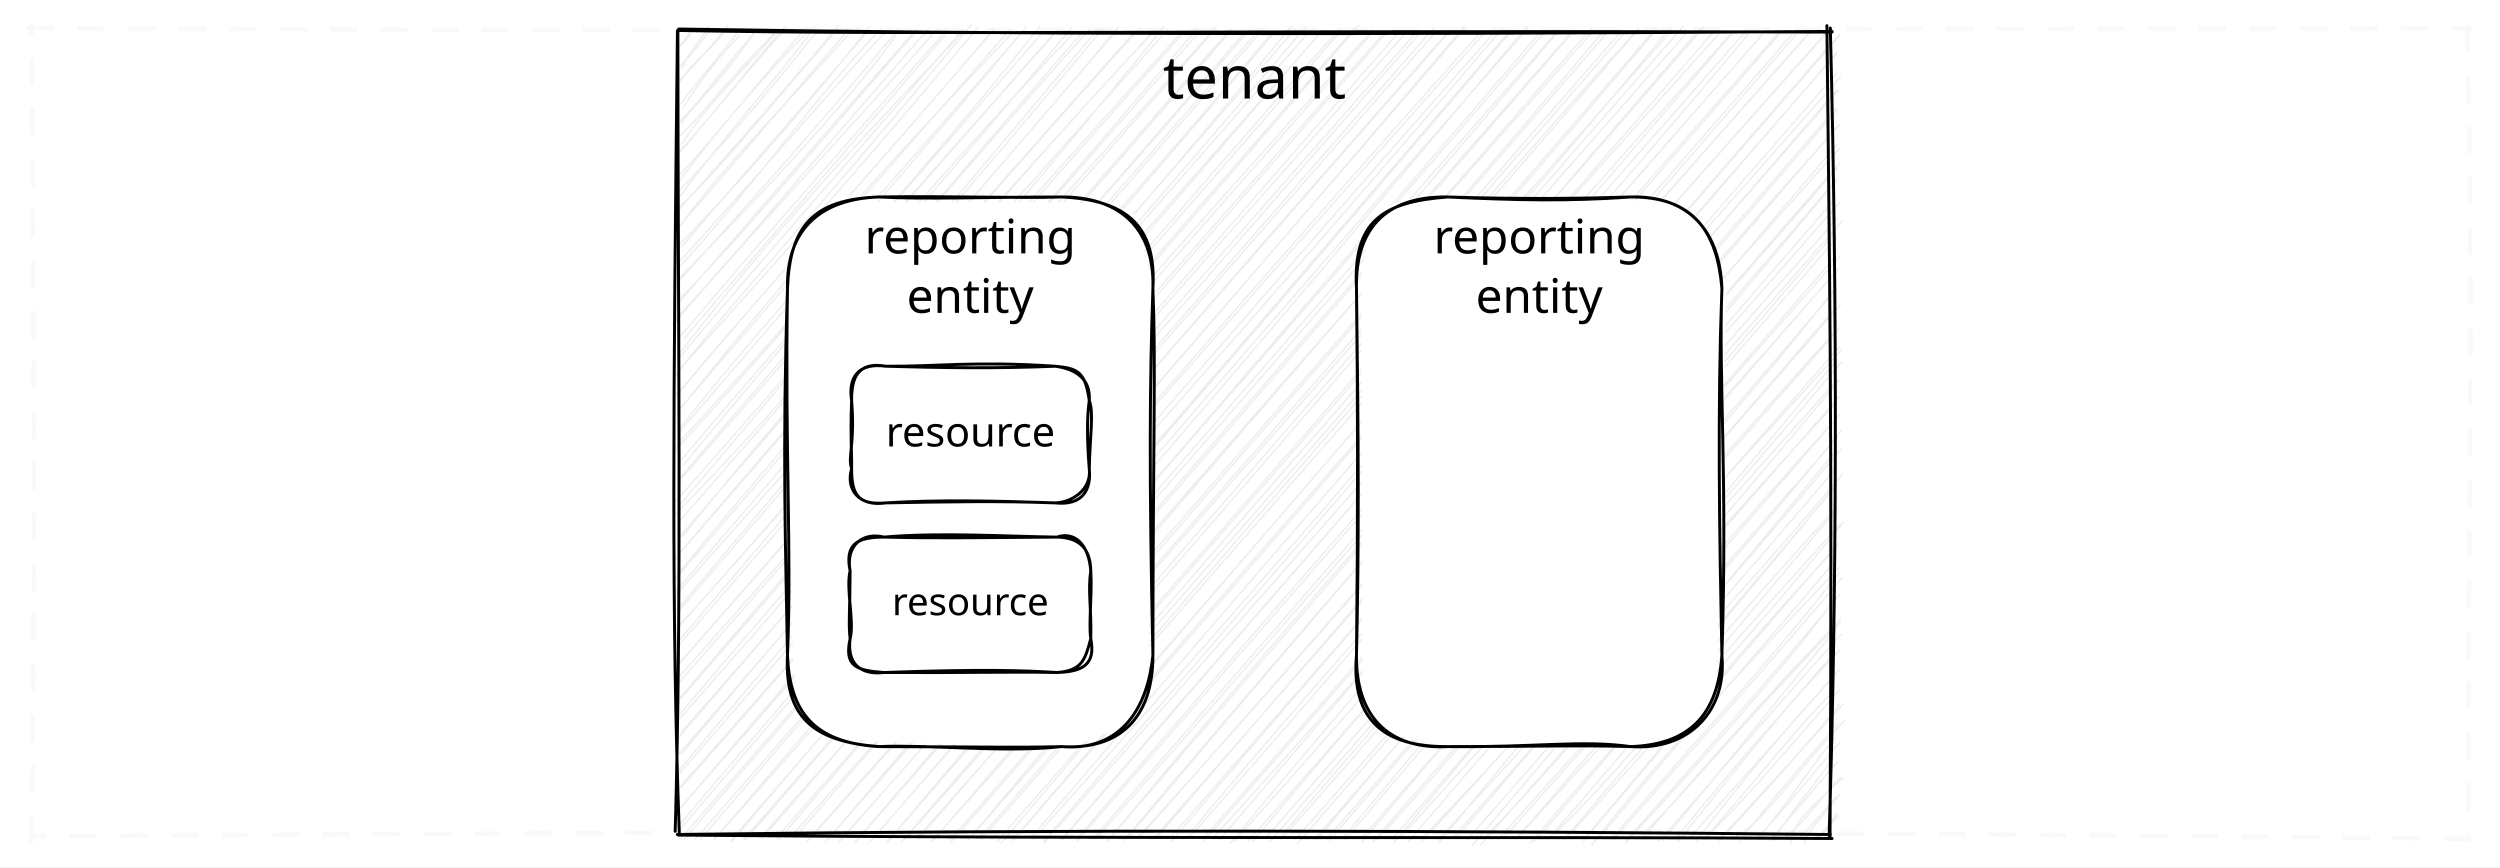
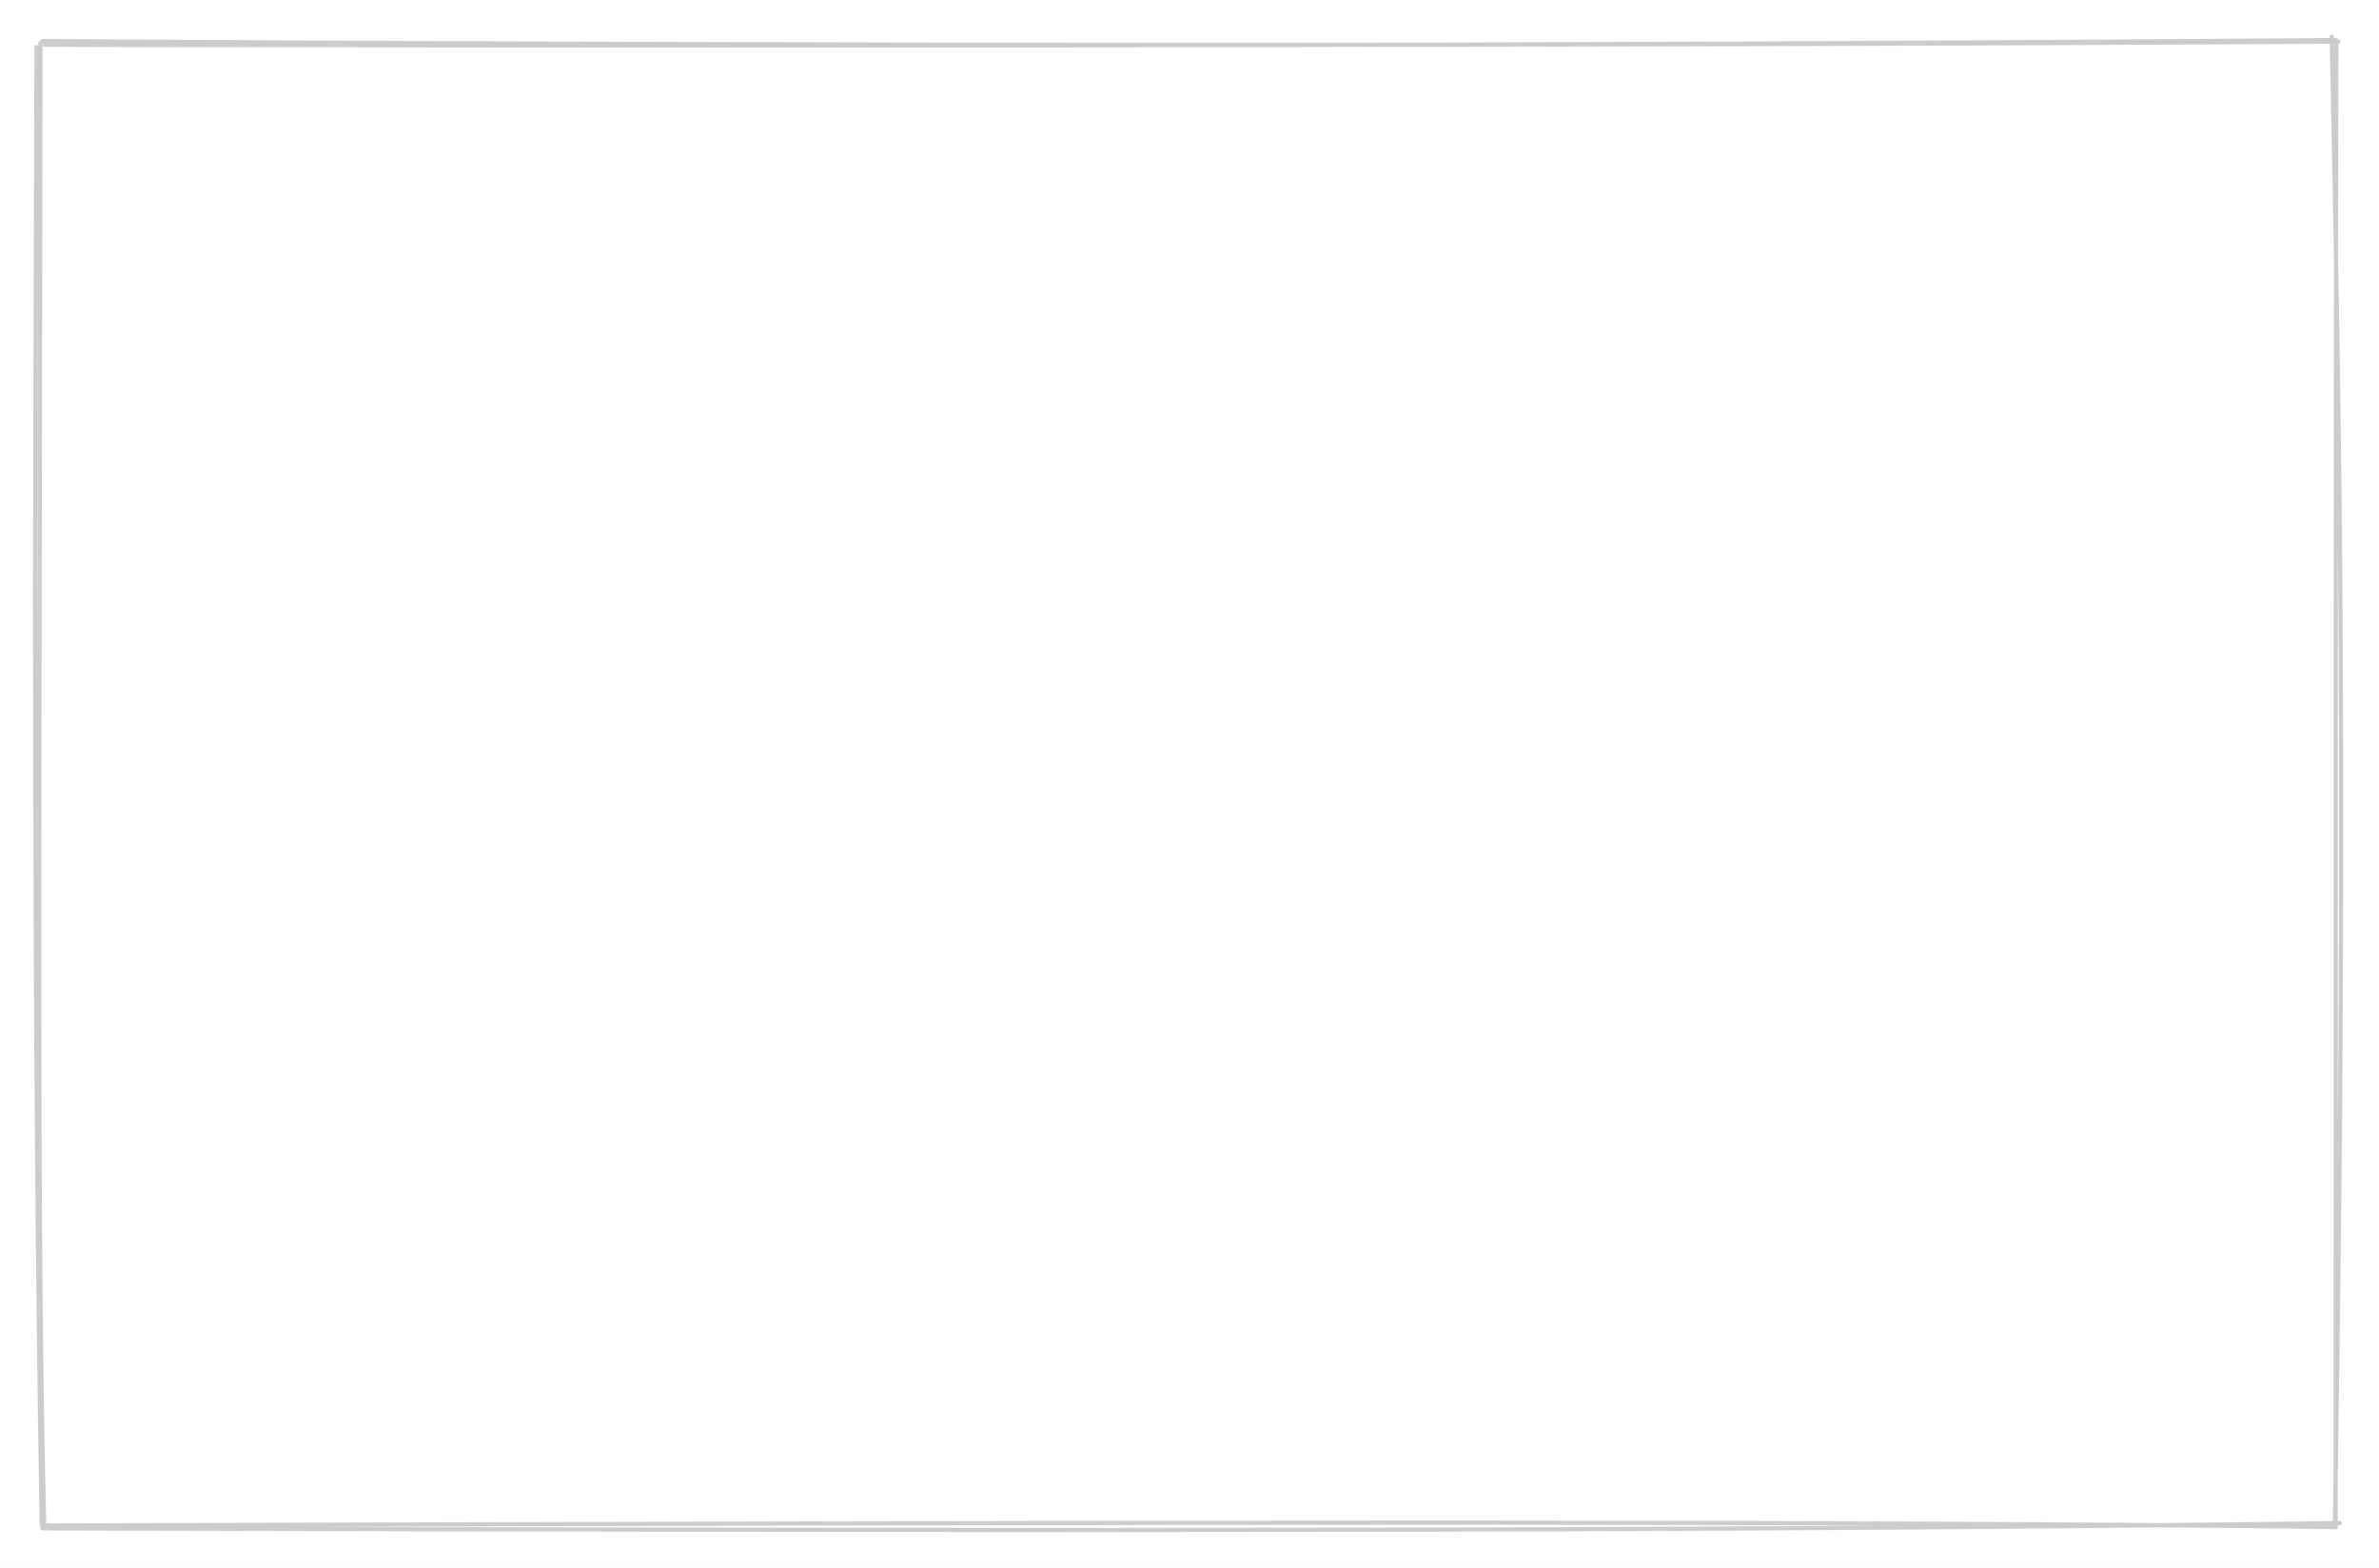
- <svg xmlns="http://www.w3.org/2000/svg" version="1.1" viewBox="0 0 841.488 291.922" width="1682.977" height="583.844">
+ <svg xmlns="http://www.w3.org/2000/svg" version="1.1" viewBox="0 0 568.152 374.445" width="1136.305" height="748.891">
  
-   eyJ2ZXJzaW9uIjoiMSIsImVuY29kaW5nIjoiYnN0cmluZyIsImNvbXByZXNzZWQiOnRydWUsImVuY29kZWQiOiJ4nNVZWVfiSFx1MDAxNH73V3CYVydd+9JvTaOO4tJou3TPzPFEKCBcdTAwMTJcdTAwMTI6XHSbffzvU4lIXHUwMDEyllx1MDAwNFx1MDAxYpiO6PFIrbdufd+9X1X93CuVysGkr8pcdTAwMWZLZTVumLbV9MxReT8sXHUwMDFmKs+3XFxHV6Hou+9cdTAwMGW8RtSyXHUwMDEzXHUwMDA0ff/jh1x1MDAwZma/b7St4MF1u0bD7b10U7bqKSfwdcO/9fdS6Wf0NzGRp1x1MDAxYYHptG1cdTAwMTV1iKriuSAgZL743HWiiVx0opxAKtGsgeVX9XyBauralmn7Kq5cdIvKddNcdTAwMGbsu/ZcdTAwMTfWMlx1MDAwZnq+9f3gpkZpPG3Lsu2rYGJHZvmuXn1cXOdcdTAwMDee21W3VjPohGbNlc96NU2/o1x1MDAxMt08d9DuOMr3U53cvtmwgkm0PjArfXHCx1JcXDJcdTAwMGVXXHShIVxiXHUwMDEzhCDIXHUwMDAxhTz2RzhcdTAwMDDChq5BXHUwMDE4IERcdTAwMTiQXGKQOdM+u7brhab90ZLhT2zbg9notrWBTjPRJvrEbUbTXHUwMDA1XHUwMDBiXHUwMDA0XHJcIlx1MDAwNFx1MDAxMlx1MDAxMFx1MDAxMak/Ytaio6x2J1xiLeHQkFxiXG5OQfSBPLZERVuCIUBMMFx1MDAxMTtcIpy+f9yM0PHvvE87ptefuq7sh19cdTAwMTKmh1ZcdTAwMWYkoFx1MDAxNXdcdTAwMWX0m+ZcdTAwMGJcdTAwMDIg41x1MDAxNEmkjVx1MDAwNYLO6m3L6epKZ2DbcZnb6MagiUqf939cdTAwMDGtXGIgulxurVxihvvHXHUwMDAxXlx1MDAxZq7EapFPk+FR+7NcdTAwMWNPnPNHc+RcdTAwMWXZK+DaMVx1MDAxYp2Bp95cZtg5mG+OV4aBXHUwMDAxIVx1MDAwNlxcUr3XcFx1MDAwMa1UapAgRlx1MDAxOFx1MDAxMVx1MDAwNHO6XHUwMDEyrS8gykaraoY/i2jFYjk+51x1MDAwMclcdTAwMDVAmDPGt1x1MDAwZshpRYygxL7eqtujXHUwMDEzeUZ6fj2wqvVBwzlcdTAwMWOPZ2Ol4Fx1MDAxNqhxUJ5VPO8vXHUwMDFmNtV6f91cdONhp/9lkUhITrZGopSdyWhcdTAwMGZcdTAwMTFaxVx1MDAxZog415CRiVx1MDAwMJfHn2w/XHUwMDE3lD9cXGbxR2yTP4FnOn7f9DRmXHUwMDE3OcSWUYjOM1xiXHSCdFLC+P9cculvRWO8565cdTAwMTNcXFlPUUBcdTAwMDap0kOzZ9mT1LZFMI3g6phJXHUwMDE3PZi+0nNGqFx1MDAxNKnWn2yrXHUwMDFkXHUwMDAyudzQq1BeXG7jgaVcdTAwMDXVrEHgJtbe0PObekDveJ2473pW23JM+2vavF9PW1x1MDAxMGfQTlx1MDAxMlx1MDAwMDBOxsg82lxyqlx1MDAxNUjv2vzErLtcdTAwMTePd7Jx3oB3W1VZ209ajFx1MDAxOVx1MDAxMkJcdDiTWJNcdTAwMGWlWMelwTXXXGJcdTAwMTYyYp3YhHQrJVx1MDAxNkR4kXFQLFBcdTAwMGVSTX+IxIqsNYvqZdz69NVcdTAwMTlcdTAwMDf0XjYrVbdarV93e05cIj2UXHUwMDFk3PrSU6b7XHUwMDE0TFx1MDAwMlGf1Lqdy6F8TVx1MDAwYpncjZb0i9nPfjq/pUesW1x1MDAwM58vemRC7oVz094k+73HYZvdSVx1MDAxZN94XHUwMDA3909cdTAwMTX06I2q1YeuOF8+rOl57ug3m1tcdTAwMTleWKYvh3+2fjg3l1x1MDAwZqx5PT5cIlx1MDAxYpmbJ1mWL2R9yVwiJGSa0TGRdyZZMJ8vnkl+QChcdTAwMDc6msRBKS92Zu/fziVLXHUwMDFjXHUwMDE131x1MDAxND21ZCEro6cgW4yemZKFs8VcdTAwMDBKYlOn8TNEXHUwMDA2XHUwMDA3klx1MDAxNjh8blx1MDAxM9XLpFx1MDAwZmSp0lxm6eOpvquVi9Mu/eNo60JELJNBmKR6bkdcdTAwMDbl6Ih5XHUwMDE5XHUwMDE0mzo1dFx1MDAwM0FEIJ4vfiU11lx1MDAwN1x1MDAxMcAhWF9cdTAwMGadXHUwMDFkjlx1MDAxZTvHhyeX1lx1MDAxOf1xeF2rXHUwMDFmXHUwMDA1jiq4XHUwMDFlXHUwMDEy3JBSXHUwMDBiP7SM0VpcdTAwMTNcdTAwMWFcYjF9XHUwMDEyoYRQythuXHUwMDA0UeKeKKYzNSjXcYRgXG6lPlx1MDAxMcaGvaojoktcdTAwMDFMiqnC0Tsr057Uaqd+XHUwMDFk2/7w8m70LThtVY9Hf22ewN/LsHmyYPmEXHUwMDA1lFx1MDAwNZivvLdGXGJcdTAwMDGgT81rXHUwMDA3kGwvXHUwMDE3VFx1MDAxNHBcdTAwMDBcZsk44Vx1MDAwMlAgXHUwMDExhqlcdTAwMTCCgDAoZOGdtvaE/t3dRUZi6PhYtXA3XHJcdTAwMTnDkFx1MDAwMcxocePGzmVcdTAwMDEyXHUwMDA0XHUwMDA3RO9cdTAwMTdcdTAwMTRSS9eE53JlwvQ5aJk4SNj1NnHQs5rNZIKe01x1MDAwNzl5dVFcdTAwMWZMbdxAXHUwMDE3YCpX61x1MDAwMu0vXHUwMDA04rSTe03SuzzFp851XHUwMDBim4xcZitcdTAwMTd2vU6Piy5cdTAwMGKEQVbLXHUwMDAyzFxmXHUwMDFlvlx1MDAwZu32nkTENsWyIFx1MDAxNrSvb01aXHUwMDAzUKBZUVxcOmclVs+xKzftwc2jrHTBVdv/ps5abPN8vfVh8/L18lx0i5ivXHUwMDEzXHRq/lxulGmhy8JL57W5ne3ngmZsJkWW6Kdgi+zOzthykeGJi/YpwzU4oNRHXHUwMDExWVxchu88YWNDQoQowUTqI5GAW0rYONV+a1x0Oyfj7SRh85VcdTAwMGbyUHuNo9RJMY/WlF1cdTAwMWTb309rfaJMhZ5quP71y1GxU7agOmVjXHUwMDE43r5cdTAwMTE8/5xYsIeNMGdcdTAwMTOhz/c5jP49Kfmgp1x1MDAxZWqti37lyr9cdTAwMWZq4fknc7izeUp+X8Pu6t1iR+Zu/91iR+bm6ajlXHUwMDEzXHUwMDE2UEdBsfKEpDOVPmJjKdZ/XHUwMDBlyfZzQXWUXHUwMDEw0JCrQm7RXkOQXHUwMDEwXHUwMDAyYEHzrkvfsUh6XHUwMDE3j1x1MDAxZDnSYs3Hjr3pXpTNfv8q0M7UbV+4q7fVak49XHUwMDEyO7A8tNSosjqX700jQMg0XHUwMDE17tbP573n/1x1MDAwMKhV7Vx1MDAxZCJ9
+   eyJ2ZXJzaW9uIjoiMSIsImVuY29kaW5nIjoiYnN0cmluZyIsImNvbXByZXNzZWQiOnRydWUsImVuY29kZWQiOiJ4nGVSwW7cIFx1MDAxNLznKyxyTVx1MDAxZFx1MDAwMzb27rFNXHUwMDBlUaqq7Vx1MDAxZXqoemBt1kYmgFx1MDAwMGezXe2/XHUwMDE3cGScLVx1MDAwNyRm3mOG4Z1vslxmuJNmYJtcdTAwMDH21lLBO0OP4C7gr8xYrqSnUDxbNZk2Vlx1MDAwZc5pu72/p1rnPXd7pca8VS9zXHUwMDFiXHUwMDEz7IVJZ33hb3/OsnPcV0KGtY7KXrDYXHUwMDEwqaRVwWvwm5JRXHUwMDE2XHUwMDEyVJBcckRcdTAwMDVeKrh98HKOdZ4+UGFZYlx1MDAwMlx1MDAwNPTzXHUwMDBm9NXpjj9cdTAwMTKqvu/V7lx1MDAxM+c/k+qBXHUwMDBisXMnMT+KtsNkVp6sM2pkv3jnhqB+hS99VvnQUpdRUz9IZu2HXHUwMDFlpWnL3SlkWSzgnME2S8hbXGKgKPOKYIRRiWBTV1x1MDAwYnmKXHUwMDE5NDms6qYgeEPKpsTNla0vSihcdTAwMTNs3Vx1MDAxNnElY3vajr13J7ulxlx1MDAxOSqtpsZ/V6o7vj+4KoNcdTAwMTTCJV55XHUwMDE4XHUwMDE471x1MDAwN+dZXFyVeVlWXHUwMDE4okRaXHUwMDE2P4JATIq6gOn1QVY/dXEk/lxc5zhQo9/zXHUwMDAyNlx1MDAxY1aWg9vH1Tyl5kl3dP53SOpcbjVNvalRnZJcdTAwMTRcXI6elJNcdTAwMTBcdFPtmEYlolx1MDAxN7/HS4Gf5Z3zV3p6XHUwMDFlWO+adzv+l324XHUwMDA2vHJ2/Px/lLeHuIAvusT7/Gyx4Pl8ubn8XHUwMDAzXHUwMDFi2uIkIn0=
  <defs>
    <style>
      @font-face {
        font-family: "Virgil";
        src: url("https://unpkg.com/@excalidraw/excalidraw@0.13.0/dist/excalidraw-assets/Virgil.woff2");
      }
      @font-face {
        font-family: "Cascadia";
        src: url("https://unpkg.com/@excalidraw/excalidraw@0.13.0/dist/excalidraw-assets/Cascadia.woff2");
      }
    </style>
  </defs>
-   <rect x="0" y="0" width="841.488" height="291.922" fill="#ffffff" />
-   <g stroke-linecap="round" transform="translate(10 10) rotate(0 410.7441 135.9609)">
-     <path d="M-1.79 -0.83 L822.68 -0.83 L823.09 273.51 L-1.39 271.31" stroke="none" stroke-width="0" fill="#ffffff" />
-     <path d="M-0.32 -0.53 C196.62 0.64, 394.39 -0.08, 821.76 -0.46 M820.39 -0.95 C822.83 88.25, 820.58 174.49, 820.92 272.02 M821.05 272.4 C581.48 269.6, 341.12 269.09, 0.63 271.48 M0.56 273.2 C1.53 209.58, 1.75 151.15, 0.63 -1.33" stroke="#f9f9f9" stroke-width="1.5" fill="none" stroke-dasharray="8 9" />
-   </g>
-   <g stroke-linecap="round" transform="translate(228.2662 10.15698) rotate(0 194 135.5)">
-     <path d="M0 0 C0 0, 0 0, 0 0 M0 0 C0 0, 0 0, 0 0 M-0.39 5.93 C1.51 4.85, 2.58 2.57, 4.31 -0.06 M-0.13 6.1 C1.25 4.68, 3.18 3.13, 4.84 0.22 M1.43 13.01 C2.91 7.79, 5.62 6.42, 10.28 -1.31 M0.63 12.27 C4.4 8.1, 7.52 4.58, 10.53 0.14 M0.87 17.41 C4.04 10.65, 12.79 6.07, 16.75 -1.65 M-0.79 17.66 C3.66 14.2, 7.3 9.79, 15.74 -0.22 M1.7 26.06 C7.62 16.48, 15.7 6.64, 20.78 1.81 M0.94 24.81 C4.36 19.79, 8.91 15.07, 21.12 -0.64 M1.09 31.41 C4.75 25.45, 14.16 17.82, 26.46 -0.29 M0.67 30.68 C8.57 22.48, 15.4 12.63, 25.98 0.43 M1.32 38.26 C9.24 25.42, 22.34 13.17, 32.51 1.4 M-0.98 37.05 C7.03 29.95, 11.98 22, 32.46 0.84 M-0.91 42.33 C10.79 29.8, 17.57 20.19, 35.86 -1.21 M-0.47 42.38 C10.14 30.07, 21.11 16.13, 36.31 -0.64 M0.47 50.64 C14.72 31.61, 32.19 11.85, 43.87 0.28 M0.74 48.48 C14.24 33.86, 26.39 18.15, 43.12 -0.96 M0.47 56.19 C15.37 35.72, 34.82 14.63, 45.98 -1.06 M-0.18 54.74 C13.09 40.29, 25.83 26.84, 47.18 -0.23 M-1.34 62.17 C19.89 38.27, 40.22 15.07, 53.92 -1.51 M-0.67 60.6 C14.77 46.17, 27.92 28.93, 53.66 -0.34 M-1.23 68.66 C10.39 51.65, 23.27 38.85, 57.42 1.41 M-1.14 67.78 C16.03 48.11, 32.68 28.47, 57.48 -0.38 M-0.37 72.98 C24.39 47.63, 48.65 19.03, 64.34 -1.03 M1.11 72.96 C16.52 54.78, 34.51 34.41, 63.56 0.71 M0.11 80.04 C23.93 54.4, 44.53 24.44, 68.41 -0.66 M-1.1 79.56 C25.73 50.3, 50.85 20.87, 69.58 0.71 M0.71 83.09 C30.76 52.85, 61.42 19.19, 73.39 1.59 M-0.13 84.9 C22.77 59.36, 46.39 33.42, 74.28 -0.51 M1.21 89.83 C29.91 60.09, 57.17 26.05, 80.76 -0.19 M0.19 91.71 C30.22 57.3, 62.01 20.14, 80.26 -0.4 M-1.8 99.19 C27.17 65.24, 54.72 36.68, 85.92 1.11 M-0.79 97.31 C25.53 68.5, 48.2 40.65, 84.22 -0.4 M2.05 103.67 C34.71 65.51, 66.35 29.09, 89.86 1.77 M0.54 103.37 C26.11 72.95, 52.98 42.49, 89.78 0.67 M-0.09 109.62 C23.27 78.98, 48.82 49.65, 95.37 1.2 M0.12 110.62 C20.52 86.17, 41.56 62.24, 95.75 -0.06 M-0.79 116.09 C20.56 88.44, 44.55 63.74, 98.72 -1.91 M-0.23 115.02 C30.56 80.85, 62.73 44.95, 100.87 -0.91 M-0.67 122.87 C22.25 95.44, 48.15 67.02, 105.81 0.42 M0.09 122.31 C31.17 84.77, 63.27 50.41, 106.16 -0.3 M-0.81 129.31 C23.21 99.78, 45.59 71, 111.91 1.56 M-0.03 128.16 C40.46 80.86, 80.41 35.53, 111.67 -0.18 M0.16 134.6 C24.6 103.21, 52.1 73.91, 117.19 -0.97 M0.73 134.91 C43.21 85.3, 85.76 37.06, 116.08 0.12 M-0.93 140.16 C45.5 89.58, 92.21 36.13, 121.63 -1.15 M-0.85 141.33 C26.64 111.54, 52.47 81.19, 122.8 0.63 M1.71 146.37 C39.86 100.34, 79.88 53.92, 126.07 1.88 M0.09 145.76 C35.34 104.08, 72.42 62.62, 127.02 0.48 M0.49 150.85 C47.53 96.19, 92.36 43.59, 133.54 0.5 M0.27 151.72 C49.91 95.39, 100.27 38.65, 132.35 -0.83 M0.18 160.2 C33.84 120.86, 63.98 83.87, 135.83 0.96 M-0.9 158.73 C50.78 100.05, 101.52 41.03, 138.39 -0.29 M-1.22 163.19 C30.8 130.86, 59.11 97.48, 141.59 -0.72 M0.92 164.7 C52.91 105.36, 104.64 45.72, 142.84 -0.42 M1.29 170.57 C44.37 116.64, 92.84 65.36, 148.22 -1.07 M0.65 170.3 C48.31 115.69, 95.82 60.35, 147.73 -0.02 M-1.06 177.96 C60.05 107.28, 116.54 42.15, 155.39 -0.75 M-0.03 176.56 C36.16 134.35, 70.88 93.62, 154.09 0.09 M-0.8 184.49 C58.98 115.37, 115.98 46.96, 158.92 1.68 M0.12 182.73 C51.32 120.93, 104.13 61, 159.42 0.93 M-1.36 190.77 C50.05 132.81, 100.57 76.83, 163.44 -1.09 M-1.02 189.15 C44.09 136.67, 87.73 85.69, 164.75 -0.17 M-1.23 196.14 C39.61 147.72, 77.6 102.36, 169.37 0.74 M0.81 194.75 C60.82 124.82, 121.06 55.7, 170.06 0.87 M-0.27 201.06 C38.61 158.38, 76.52 113.23, 175.87 0.05 M0.35 200.61 C52.02 142.28, 102.05 84.31, 174.78 -0.54 M-0.71 206.6 C41.35 157.45, 80.29 110.22, 181.3 -1.29 M0.51 206.62 C42.64 158.3, 84.22 109.45, 179.73 0.87 M-0.55 214.17 C64.38 140.09, 126.26 68.37, 185.96 -0.45 M-0.23 213.89 C64.2 140.73, 127.69 68.14, 186.02 0.18 M-0.85 218.98 C50.56 160.74, 101.72 103.65, 192.15 0.1 M-0.01 219.96 C75.35 133.59, 150.55 47.63, 190.74 0.6 M0.81 224.46 C61.79 153.34, 124.04 81.06, 194.94 0.56 M0.65 225.23 C76 138.53, 151.04 51.72, 196.73 -0.08 M0.01 230.87 C68.79 149.59, 141.33 70.23, 200.16 0.73 M-0.03 232.39 C67.89 155.2, 134.46 78.42, 200.69 0.73 M1.17 236.2 C70.82 156.17, 142.33 77.5, 206.43 -1.4 M0.23 237.96 C48.94 181.33, 98.56 124.74, 207.13 0.29 M1.21 243.57 C60.86 171.65, 123.46 101.63, 211.17 -0.96 M-0.42 244.47 C69.98 162.36, 141.39 81.68, 212.37 0.62 M-0.64 250.34 C51.07 188.01, 105.63 125.99, 216.41 0.71 M0.24 250.45 C48.53 194.71, 98.32 137.23, 217.05 -0.18 M1.13 254.78 C86.33 158.11, 169.79 58.16, 222.58 -0.33 M-0.38 255.89 C79.64 164.98, 158.05 75.35, 222.78 0.6 M-0.7 263.49 C52.6 202.56, 103.86 143.41, 229.07 -1.59 M0.04 262.64 C72.22 177.74, 145.15 94.27, 227.93 -0.91 M0.72 268.92 C75.74 180.48, 153.15 92.46, 233.79 0.71 M-0.22 268.21 C78.14 176.04, 157.34 84.19, 233.83 -0.13 M0.44 272.6 C73.24 189.13, 145.99 103.96, 238.23 0.29 M1.79 272.64 C48.57 217.56, 97.01 162.7, 238.79 0.46 M5.83 272.27 C80.93 185.97, 155.37 102.47, 244.71 1.13 M7.25 272.61 C79.03 188.76, 150.9 105.53, 243.4 -0.22 M12.44 272.05 C76.95 200.04, 139.22 127.53, 250 0.56 M12.14 272.46 C59.92 216.4, 107.09 161.7, 248.43 0.68 M17.88 273.27 C94.47 182.75, 171.64 94.43, 254.32 -0.75 M17.83 272.68 C79.09 201.75, 139.18 132.77, 255.07 0.5 M22.03 272.43 C99.37 184.12, 176.68 94.91, 259.2 0.95 M22.6 272.59 C109.29 172.46, 197.75 70.3, 259.69 -0.04 M27.88 271.6 C85.27 206.92, 143.78 140.76, 264.47 -1.05 M28.18 272.12 C90.21 200.32, 153.93 128.24, 264.8 -0.71 M33.03 271.89 C92.46 204.25, 148.74 139.07, 271.19 1.07 M33.84 272.52 C124.59 165.88, 216.68 60.1, 270.02 0.78 M38.11 271.21 C121.94 178.31, 206.26 83.23, 276.13 0.92 M39.18 271.85 C131.03 165.48, 224.68 57.35, 275.47 -0.1 M43.35 272.91 C103.55 205.8, 159.87 140.85, 279.73 0.45 M43.31 273.21 C109.23 200.51, 172.44 126.82, 280.32 0.44 M49.36 273.45 C99.5 216.37, 148.64 162.13, 285.61 -1.17 M50.11 272.69 C141.25 165.47, 232.16 60.33, 286.15 -0.68 M53.77 273.52 C120.06 199.5, 184.85 122.81, 290.92 -0.15 M54.79 272.64 C115.56 203.56, 175.31 134.84, 291.76 0.51 M59.59 273.32 C152.11 167.77, 243.59 63.1, 295.9 0.82 M60.53 272.16 C144.1 174.44, 227.71 77.65, 296.49 -0.2 M64.22 273.56 C146.35 179.98, 226.73 86, 301.78 -0.05 M65.06 272.77 C138.76 186.93, 211.55 102.14, 301.37 -0.05 M70.33 273.3 C152.54 175.77, 236.28 81.32, 307.82 0.43 M70.92 272.71 C140.97 191.57, 212.01 109.2, 307.39 -0.68 M74.96 273.46 C167.36 166.3, 261.9 60.07, 311.61 0.12 M75.91 272.59 C133.78 207.6, 190.35 142.3, 312.82 0.7 M80.32 272.07 C164.38 177.35, 249.21 80.8, 318.79 0.65 M80.78 272.22 C128.96 216.46, 176.32 162.36, 317.83 -0.13 M85.4 272.94 C140.1 212.44, 190.16 153.62, 323.21 -0.34 M85.97 272.52 C174.15 170.06, 262.04 67.34, 323.08 -0.45 M91.81 273.27 C176.78 176.61, 261.43 80.11, 329.15 -0.05 M91.78 272.27 C167.37 186.48, 241.33 101.36, 329.28 -0.81 M97.84 272.31 C181.54 176.8, 266.15 81.06, 334.1 -0.91 M97.61 272.57 C160.11 198.06, 224.75 123.81, 334.48 0.1 M101.77 271.64 C173.37 188.84, 243.45 107.13, 338.33 -1.35 M102.11 272.38 C168.2 196.1, 233.13 121.93, 340 0.27 M108.62 273.7 C198.83 167.21, 291.47 60.6, 345.32 -1.14 M107.5 272.92 C161.61 211.39, 215.01 149.46, 343.93 -0.5 M112.56 272.74 C167.72 208.26, 221.48 144.58, 350.53 0.95 M112.74 272.72 C206.62 164.65, 300.43 55.96, 348.88 0.08 M119.53 272.26 C179.74 205.35, 238.38 137.21, 355.14 0.63 M118.58 272.04 C199.93 176.14, 283.77 80.14, 354.98 0.48 M123.19 273.47 C217.24 166.97, 309.89 61.77, 360.93 0.48 M123.08 272.94 C214.61 165.79, 306.58 60.28, 359.85 -0.16 M128.95 272.53 C203.01 186.89, 278.71 100.29, 365.34 0.93 M129.36 272.38 C200.26 190.85, 270.49 108.8, 365.74 0.55 M134.25 272.96 C207.26 189.02, 279.68 106.23, 370.71 1.29 M134.06 272.33 C184.44 213.73, 236.04 153.86, 371.1 0.06 M140.67 272.05 C209.98 193.34, 279.86 112.95, 377.47 0.05 M139.57 272.16 C221.72 177.68, 304.87 82.03, 375.89 0.29 M144.21 273.28 C218.96 186.33, 291.74 101.13, 380.78 0.96 M144.99 272.43 C199.78 206.1, 256.86 140.98, 380.78 0.69 M150.01 272.72 C232.99 174.21, 318.92 76.72, 386.48 0.72 M150.8 272.31 C222.66 186.98, 295.35 103.06, 387.3 0.12 M155.04 271.42 C211.37 209.38, 268.15 142.9, 391.17 1.64 M154.86 272.13 C225.74 191.98, 295.82 111.11, 390.76 1.47 M160.24 271.95 C209.36 215.57, 259.29 159.86, 389.96 7.6 M160.84 272.05 C209.71 214.99, 258.74 158.01, 389.82 8.01 M165.97 273.17 C231.99 194.49, 298.62 121, 391.27 15.69 M165.43 272.07 C253.34 171.2, 341.94 69.83, 389.99 14.43 M171.28 271.52 C218.69 214, 270.07 159.49, 390.1 20.08 M171.88 272.05 C223.5 213.08, 274.45 153.3, 390.5 20.26 M177.26 271.41 C219.94 223.51, 261.19 174.71, 389.65 26.36 M176.98 272.88 C228.77 214.08, 280.36 154.13, 390.21 26.76 M180.68 271.26 C239.85 205.54, 297.9 139.54, 390.74 31.83 M182.2 272.62 C258.9 182.37, 335.07 94.12, 390.9 31.82 M186.02 273.55 C239.26 208.53, 295.03 147.12, 391 39.63 M187.3 272.97 C249.44 203.12, 308.93 134.27, 390.02 38.58 M193.35 273.13 C257.51 196.34, 323.93 122.68, 390.12 46.43 M191.97 272.84 C260.55 195.03, 328.01 117.13, 390.88 44.73 M199.06 273.23 C256.91 206.88, 316.05 139.22, 390.06 50.36 M197.86 271.82 C259.53 200.98, 323.03 128.49, 390.01 50.12 M203.27 270.95 C253.51 211.12, 306.23 155.13, 391 57.95 M202.86 272.62 C262.38 205.11, 319.45 137.22, 389.65 56.53 M208.46 273.82 C264.02 209.57, 319.86 146.1, 391.99 64.09 M207.65 272.57 C255.15 218.61, 301.12 163.92, 390.05 63.44 M214.97 272.49 C254.93 224.66, 295.54 177.74, 389.33 68.28 M214.4 272.13 C279.08 197.53, 343.58 123.52, 390.02 69.88 M219.2 272.76 C281.91 199.18, 346.47 126.39, 389.78 75.92 M218.27 272.25 C271.46 211.33, 325.96 149.92, 390.92 76.29 M224.4 271.13 C272.91 212.5, 325.29 154.41, 390.69 80.29 M224.41 272.59 C258.75 231.75, 295.21 190.06, 389.83 81.09 M230 271.97 C293.55 199.21, 358.83 126.64, 389.51 86.85 M230.26 273.09 C273.59 221.31, 318.31 170.67, 389.7 87.24 M235.15 272.57 C267.39 237.12, 297.95 199.39, 389.35 93.81 M233.86 273.06 C285.3 214.73, 333.02 158.99, 391.16 92.52 M240.81 273.6 C295.91 206.93, 349.46 145.54, 389.66 101.27 M240.35 272.31 C274.55 232.6, 309.17 193.16, 391.15 100.01 M243.51 271.32 C275.61 235.84, 306.76 200.79, 391.59 107.58 M245.91 272.95 C293.2 217.68, 341.34 163.22, 390.93 106.54 M251.16 271.17 C290.08 230.88, 326.04 188.62, 391.51 111.79 M250.53 272.78 C282.14 238.96, 311.73 204.47, 389.93 111.15 M256.13 273.38 C286.81 236, 319.6 196.05, 390.21 117.73 M255.67 272.53 C294.65 231.26, 330.97 189.03, 390.79 117.95 M262.07 271.74 C308.84 216.92, 353.98 163.51, 389.71 125.57 M260.64 272.04 C309.42 216.7, 357.12 162.17, 390.84 123.34 M267.17 274.59 C312.01 221.46, 354.26 171.86, 389.13 131.56 M265.64 272.42 C312.68 219.08, 359.01 164.44, 390.92 129.54 M270.19 274.21 C312.13 225.56, 354.44 181.02, 391.68 134.59 M271.19 271.95 C299.27 243.67, 323.08 212.87, 390.16 137.1 M275.99 272.38 C304.89 239.9, 337.67 205.2, 391.78 140.67 M277.95 271.78 C300.87 245.68, 325.57 219.81, 389.65 141.66 M281.83 272.49 C322.7 227.59, 364.21 182.64, 392.06 149.28 M281.97 272.35 C318.57 229.68, 354.27 189.26, 389.58 147.62 M286.96 273.62 C310.87 244.61, 334.07 221.65, 388.87 154.12 M288.5 272.9 C325.48 229.79, 361.02 187.08, 389.86 153.36 M294.87 270.58 C316.13 249.93, 334.89 227.24, 389.99 161.23 M293.25 271.87 C321.61 239.33, 349.52 204.84, 389.89 160.72 M298.98 272.01 C328.41 239.04, 360.49 205.2, 392.11 165.72 M298.17 272.42 C329.59 235.23, 361.9 198.64, 391.19 166.23 M304.78 272.39 C331.69 240.81, 357.1 209.05, 389.85 174.16 M304.75 272.9 C334.69 237.13, 366.31 200.87, 390.47 172.77 M307.56 274.16 C325 251.89, 343.24 230.96, 390.72 180.87 M309.78 272.27 C335.29 240.95, 363.63 209.31, 389.69 178.39 M314.6 271.72 C341.02 240.64, 366.34 214.13, 390.62 182.72 M314.64 272.64 C341.28 241.97, 368.19 212.39, 391.67 184.43 M318.82 273.58 C349.52 240.6, 377.48 208.21, 389.58 191.18 M319.11 272.67 C334.58 255.32, 350.58 238.22, 390.89 190.04 M325 270.3 C342.25 253.39, 355.3 236.26, 391.23 199.19 M324.57 272.09 C349.32 243.03, 373.92 216.26, 391.12 198.41 M331.45 272.68 C349.03 251.77, 365.46 231.03, 389.81 201.4 M329.89 273.15 C346.65 254.57, 362.87 235.1, 391.45 203.42 M336.22 271.73 C356.05 246.75, 376.53 224.05, 391.14 208.53 M336.62 273.06 C354.88 250.24, 371.84 229.03, 389.39 209.45 M342.75 272.8 C359.75 250.36, 379.15 227.99, 389.47 216.92 M340.81 271.51 C359.05 250.8, 377.71 230.46, 390.81 215.29 M345.44 272.31 C361.64 253.85, 376.18 235.34, 388.47 222.84 M345.66 271.87 C354.7 263.52, 364.03 253.05, 391.02 221.87 M350.6 272.15 C362.19 259.72, 374.85 245.95, 392.18 226.8 M350.52 272.88 C367.3 254.71, 382.2 238.1, 390.83 226.99 M355.41 271.96 C366.39 265.54, 373.32 252.78, 392.57 232.38 M357 273.42 C366.4 260.85, 376.82 249.23, 390.17 233.52 M363.47 271.89 C372.1 262.42, 378.51 251.58, 389.19 238.26 M362.59 272.67 C371.76 262.76, 380.28 252.41, 390.87 239.89 M368.49 272.77 C374.65 262.97, 383.08 253.32, 388.74 245.08 M367.43 272.63 C374.12 265.51, 381.3 256.3, 390.29 246.29 M374.45 274.06 C374.8 267.61, 379.41 263.25, 391.99 251.68 M372.58 271.58 C380.2 265.77, 384.91 257.83, 391.38 251.41 M379.24 273.93 C378.73 271.57, 381.57 268.74, 390.79 257.54 M376.88 272.52 C382.82 266.3, 386.43 261.89, 389.77 258.14 M383.28 271.92 C386.24 268.9, 386.72 268.53, 390.09 263.63 M383.16 272.49 C386.34 269.6, 388.03 267.13, 390.42 264.42" stroke="#ededed" stroke-width="0.5" fill="none" />
-     <path d="M0.26 0.1 C86.99 1.73, 174.9 -0.03, 388.39 0.64 M0.18 -0.39 C110.09 1.36, 219.08 1.62, 388.41 0.42 M386.66 -1.51 C387.35 66.31, 388.55 129.85, 387.71 272.12 M387.81 -0.72 C390.25 94.87, 390.02 188.26, 387.41 271.15 M388.41 272.08 C273.19 271.33, 157.4 272.36, 0.07 270.93 M387.84 270.73 C260.3 269.43, 131.02 269.03, -0.29 270.72 M-1 269.66 C1.23 191.4, -0.04 108.94, -0.1 0.48 M0.41 270.92 C-2.27 197.93, -1.66 125.78, -0.24 0.13" stroke="#000000" stroke-width="1" fill="none" />
-   </g>
-   <g transform="translate(388.2662 15.15698) rotate(0 34 12.5)">
-     <text x="34" y="18" font-family="Virgil, Segoe UI Emoji" font-size="20px" fill="#000000" text-anchor="middle" style="white-space: pre;" direction="ltr">tenant</text>
-   </g>
-   <g stroke-linecap="round" transform="translate(265.0651 66.30151) rotate(0 61.5 92.5)">
-     <path d="M30.41 1.69 L100.87 1.91 L104.53 1.77 L117.24 5.97 L119.15 16.67 L124.16 31.67 L121.3 161.08 L120.11 173.96 L117.04 176.32 L105.2 181.24 L93.35 186.06 L24.03 182.84 L10.51 181.06 L7.64 176.66 L2.84 168.41 L1.85 155.5 L-0.74 24.36 L4.86 12.14 L11.9 4.93 L16.07 0.1 L30.21 -0.91" stroke="none" stroke-width="0" fill="#ffffff" />
-     <path d="M30.75 0 M30.75 0 C54.89 -0.4, 77.42 0.5, 92.25 0 M30.75 0 C46.82 0.84, 65.05 0.03, 92.25 0 M92.25 0 C110.81 -0.12, 123.61 9.63, 123 30.75 M92.25 0 C114.47 1.02, 124.21 10, 123 30.75 M123 30.75 C124.04 56.38, 123.03 82.09, 123 154.25 M123 30.75 C121.95 61.56, 121.67 92.98, 123 154.25 M123 154.25 C123.04 175.61, 111.6 186.19, 92.25 185 M123 154.25 C120.95 174.08, 110.79 186.54, 92.25 185 M92.25 185 C72.54 187.15, 48.47 184.24, 30.75 185 M92.25 185 C77.86 185.4, 64.64 185.07, 30.75 185 M30.75 185 C8.34 183.3, -1.06 174.75, 0 154.25 M30.75 185 C8.64 183.71, 0.77 173.01, 0 154.25 M0 154.25 C1.46 119.71, -0.88 85.77, 0 30.75 M0 154.25 C-0.55 120.3, -1.82 86.33, 0 30.75 M0 30.75 C0.81 9.81, 8.66 0.74, 30.75 0 M0 30.75 C-0.43 10.48, 11.67 0.64, 30.75 0" stroke="#000000" stroke-width="1" fill="none" />
-   </g>
-   <g transform="translate(288.5651 71.30151) rotate(0 38 20)">
-     <text x="38" y="14" font-family="Virgil, Segoe UI Emoji" font-size="16px" fill="#000000" text-anchor="middle" style="white-space: pre;" direction="ltr">reporting </text>
-     <text x="38" y="34" font-family="Virgil, Segoe UI Emoji" font-size="16px" fill="#000000" text-anchor="middle" style="white-space: pre;" direction="ltr">entity</text>
-   </g>
-   <g stroke-linecap="round" transform="translate(286.1432 180.7844) rotate(0 40.5 22.78982)">
-     <path d="M12.49 -0.35 L68.86 -0.99 L77.15 0.28 L82.52 9.54 L80.66 35.88 L80.81 42.55 L75.38 43.82 L71.53 43.86 L9.47 44.96 L5.61 44.89 L-1.04 36.48 L1.62 9.7 L4.57 1.86 L10.9 -1.84" stroke="none" stroke-width="0" fill="#ffffff" />
-     <path d="M11.39 0 M11.39 0 C30.37 -1.65, 53.1 -0.19, 69.61 0 M11.39 0 C27.87 0.42, 41.89 0.2, 69.61 0 M69.61 0 C77.73 0.13, 80.89 4.41, 81 11.39 M69.61 0 C75.79 -2.09, 80.38 2.75, 81 11.39 M81 11.39 C81.52 19.24, 80.24 28.97, 81 34.18 M81 11.39 C79.98 18.12, 81.27 23.58, 81 34.18 M81 34.18 C79.06 41.66, 77.82 44.96, 69.61 45.58 M81 34.18 C82.72 42.81, 78.42 45.33, 69.61 45.58 M69.61 45.58 C58.58 44.91, 45.21 44.38, 11.39 45.58 M69.61 45.58 C54.37 45.24, 39.52 45.74, 11.39 45.58 M11.39 45.58 C3.84 46.44, -1.15 42.97, 0 34.18 M11.39 45.58 C1.75 44.91, -1.96 43.32, 0 34.18 M0 34.18 C1.51 28.36, -1.49 17.64, 0 11.39 M0 34.18 C-0.6 29.57, -0.03 24.13, 0 11.39 M0 11.39 C-1.91 2.1, 2.74 0, 11.39 0 M0 11.39 C-1.61 2.51, 4.57 -1.74, 11.39 0" stroke="#000000" stroke-width="1" fill="none" />
-   </g>
-   <g transform="translate(299.1206 195.0742) rotate(0 27.5 8.5)">
-     <text x="27.5" y="12" font-family="Virgil, Segoe UI Emoji" font-size="12.87px" fill="#000000" text-anchor="middle" style="white-space: pre;" direction="ltr">resource</text>
-   </g>
-   <g stroke-linecap="round" transform="translate(286.6432 123.2703) rotate(0 40 23)">
-     <path d="M10.48 0.66 L69.6 -0.35 L74.76 0.63 L80.43 7.48 L81.7 35.32 L78.04 43.2 L76.92 45.81 L67.33 45.84 L13.43 44.28 L2.57 43.76 L1.34 38.11 L-1.04 8.43 L4.31 3.85 L13.22 -0.99" stroke="none" stroke-width="0" fill="#ffffff" />
-     <path d="M11.5 0 M11.5 0 C28.24 0.18, 41.18 -1.82, 68.5 0 M11.5 0 C30.16 0.54, 48.83 0.81, 68.5 0 M68.5 0 C74.95 0.81, 80.53 3.96, 80 11.5 M68.5 0 C76.04 0.7, 78.59 1.74, 80 11.5 M80 11.5 C81.59 15.91, 80.22 23.08, 80 34.5 M80 11.5 C79.29 16.67, 79.13 23.56, 80 34.5 M80 34.5 C80.86 41.44, 74.22 45.88, 68.5 46 M80 34.5 C80.71 41.45, 77.88 47.02, 68.5 46 M68.5 46 C47.89 45.3, 29.63 44.89, 11.5 46 M68.5 46 C50.11 45.3, 31.67 45.62, 11.5 46 M11.5 46 C1.94 46.81, 0.04 43.03, 0 34.5 M11.5 46 C2.51 47.37, -2.05 41.49, 0 34.5 M0 34.5 C-1.37 30.1, 1.21 26.61, 0 11.5 M0 34.5 C0.14 29.32, -0.48 24.95, 0 11.5 M0 11.5 C-0.04 4.17, 1.92 -1.7, 11.5 0 M0 11.5 C-1.22 3.84, 2.22 -1.29, 11.5 0" stroke="#000000" stroke-width="1" fill="none" />
-   </g>
-   <g transform="translate(297.1432 137.2703) rotate(0 29.5 9)">
-     <text x="29.5" y="13" font-family="Virgil, Segoe UI Emoji" font-size="13.912px" fill="#000000" text-anchor="middle" style="white-space: pre;" direction="ltr">resource</text>
-   </g>
-   <g stroke-linecap="round" transform="translate(456.5846 66.30151) rotate(0 61.5 92.5)">
-     <path d="M29.29 0.86 L100.64 1.31 L104.44 0.45 L114.99 9.18 L120.09 17.67 L124.48 31.52 L121.22 162.49 L119.06 173.07 L114.84 176.53 L105.28 185.01 L91.89 184.75 L25.2 184.49 L11.6 180.22 L6.3 178.19 L2.24 169.31 L1.87 152.71 L1.69 24.59 L4.56 11.65 L10.02 3.36 L19.22 0.3 L31.65 0.89" stroke="none" stroke-width="0" fill="#ffffff" />
-     <path d="M30.75 0 M30.75 0 C52.9 1.05, 71.12 1.53, 92.25 0 M30.75 0 C55.55 0.81, 79.2 0.46, 92.25 0 M92.25 0 C113.79 -0.19, 121.42 12.11, 123 30.75 M92.25 0 C111.83 -0.57, 122.37 11.48, 123 30.75 M123 30.75 C121.87 61.27, 124.93 94.46, 123 154.25 M123 30.75 C121.48 71.45, 122.16 112.42, 123 154.25 M123 154.25 C124.73 172.85, 112.09 186.43, 92.25 185 M123 154.25 C121.55 175.1, 111.43 184.34, 92.25 185 M92.25 185 C75.64 182.69, 60.22 185.34, 30.75 185 M92.25 185 C74.9 184.45, 56.51 185.05, 30.75 185 M30.75 185 C10.27 186.08, -0.22 174.26, 0 154.25 M30.75 185 C9.58 185.16, -1.86 176.31, 0 154.25 M0 154.25 C0.85 118.4, 0.7 81.8, 0 30.75 M0 154.25 C0.49 110.03, 0.46 65.85, 0 30.75 M0 30.75 C-1.19 8.54, 8.37 1.63, 30.75 0 M0 30.75 C-0.39 11.37, 9.21 -0.35, 30.75 0" stroke="#000000" stroke-width="1" fill="none" />
-   </g>
-   <g transform="translate(480.0846 71.30151) rotate(0 38 20)">
-     <text x="38" y="14" font-family="Virgil, Segoe UI Emoji" font-size="16px" fill="#000000" text-anchor="middle" style="white-space: pre;" direction="ltr">reporting </text>
-     <text x="38" y="34" font-family="Virgil, Segoe UI Emoji" font-size="16px" fill="#000000" text-anchor="middle" style="white-space: pre;" direction="ltr">entity</text>
+   <rect x="0" y="0" width="568.152" height="374.445" fill="#ffffff" />
+   <g stroke-opacity="0.2" fill-opacity="0.2" stroke-linecap="round" transform="translate(10 10) rotate(0 274.0762 177.2227)">
+     <path d="M0.72 0.71 C177.47 1, 354.54 1.05, 547.7 -0.42 M0.25 -0.18 C184.34 1.02, 369.08 0.97, 548.47 -0.05 M546.87 -1.2 C548.81 92.7, 550.43 183.34, 547.6 354.84 M547.96 -0.39 C547.8 92.85, 547.78 184.38, 547.8 354.22 M548.81 353.8 C407.13 355.67, 265.25 355.73, 0.15 355.06 M547.83 354.73 C421.3 353.27, 294.22 353.53, 0.01 354.38 M-0.05 353.68 C-2.1 231.66, -1.63 110.8, -1.28 1.23 M0.56 354.66 C-1.17 282.45, -0.57 210.64, -0.34 0.19" stroke="#000000" stroke-width="1" fill="none" />
  </g>
</svg>
